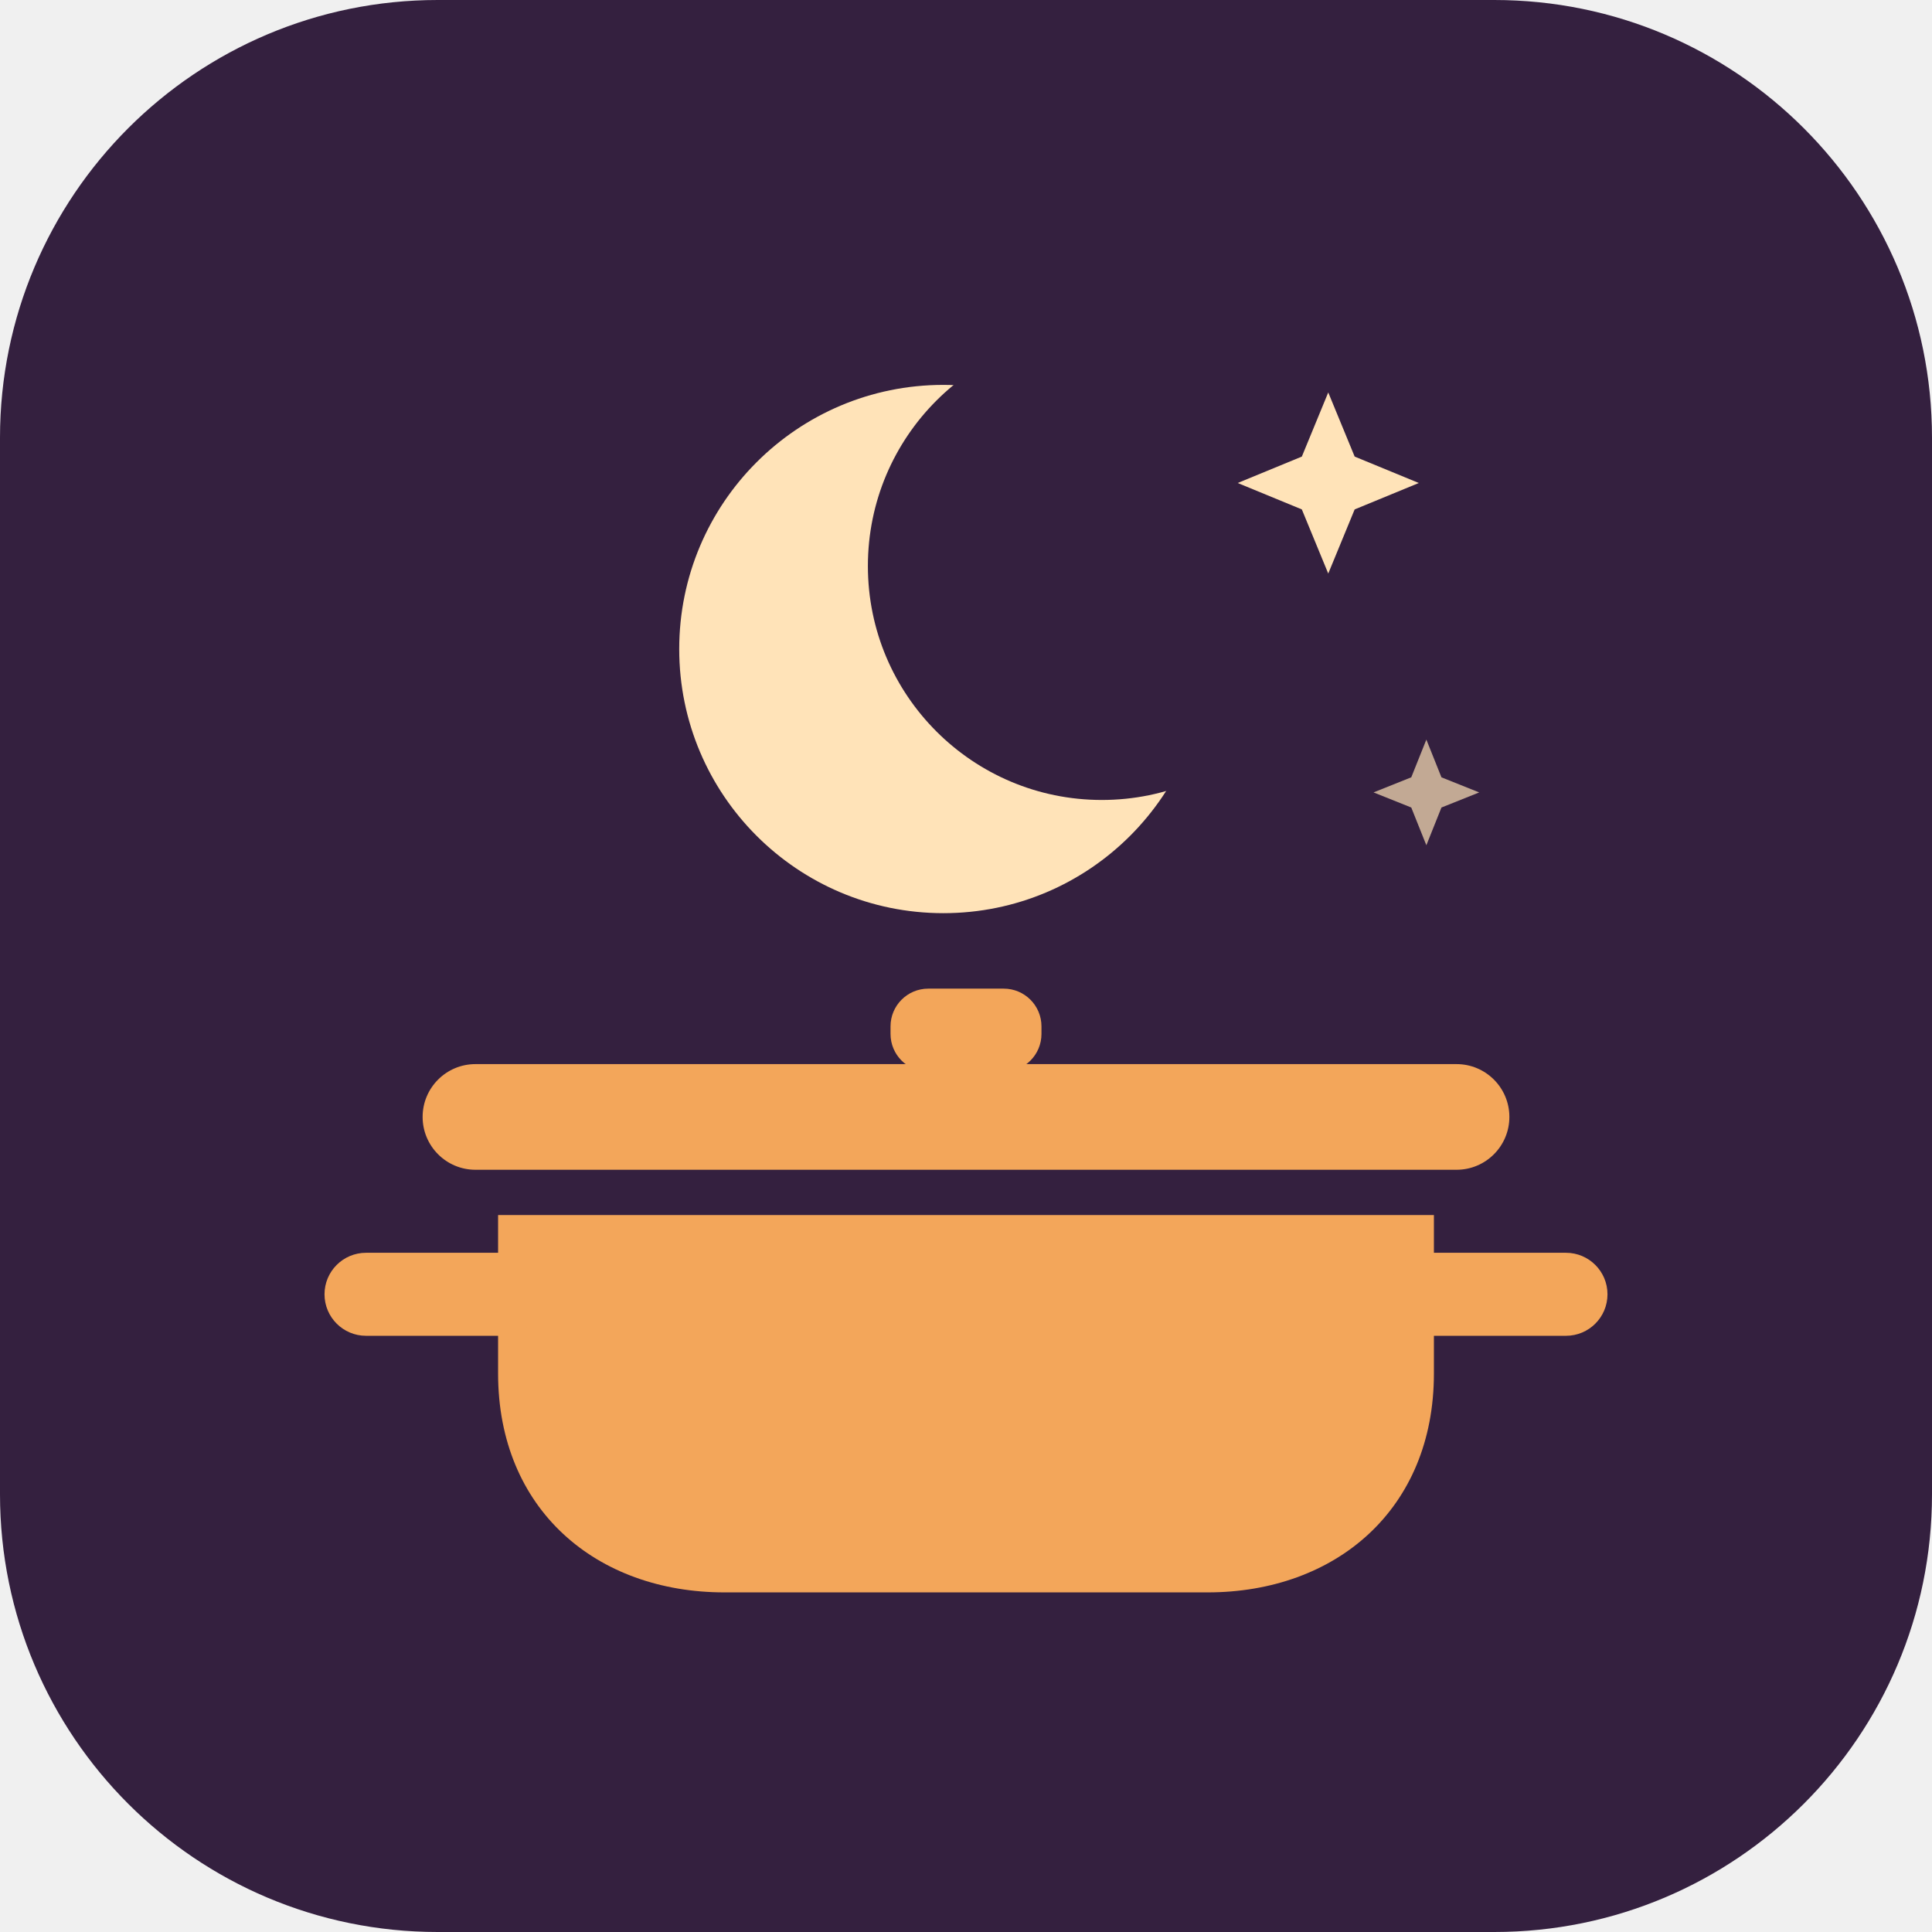
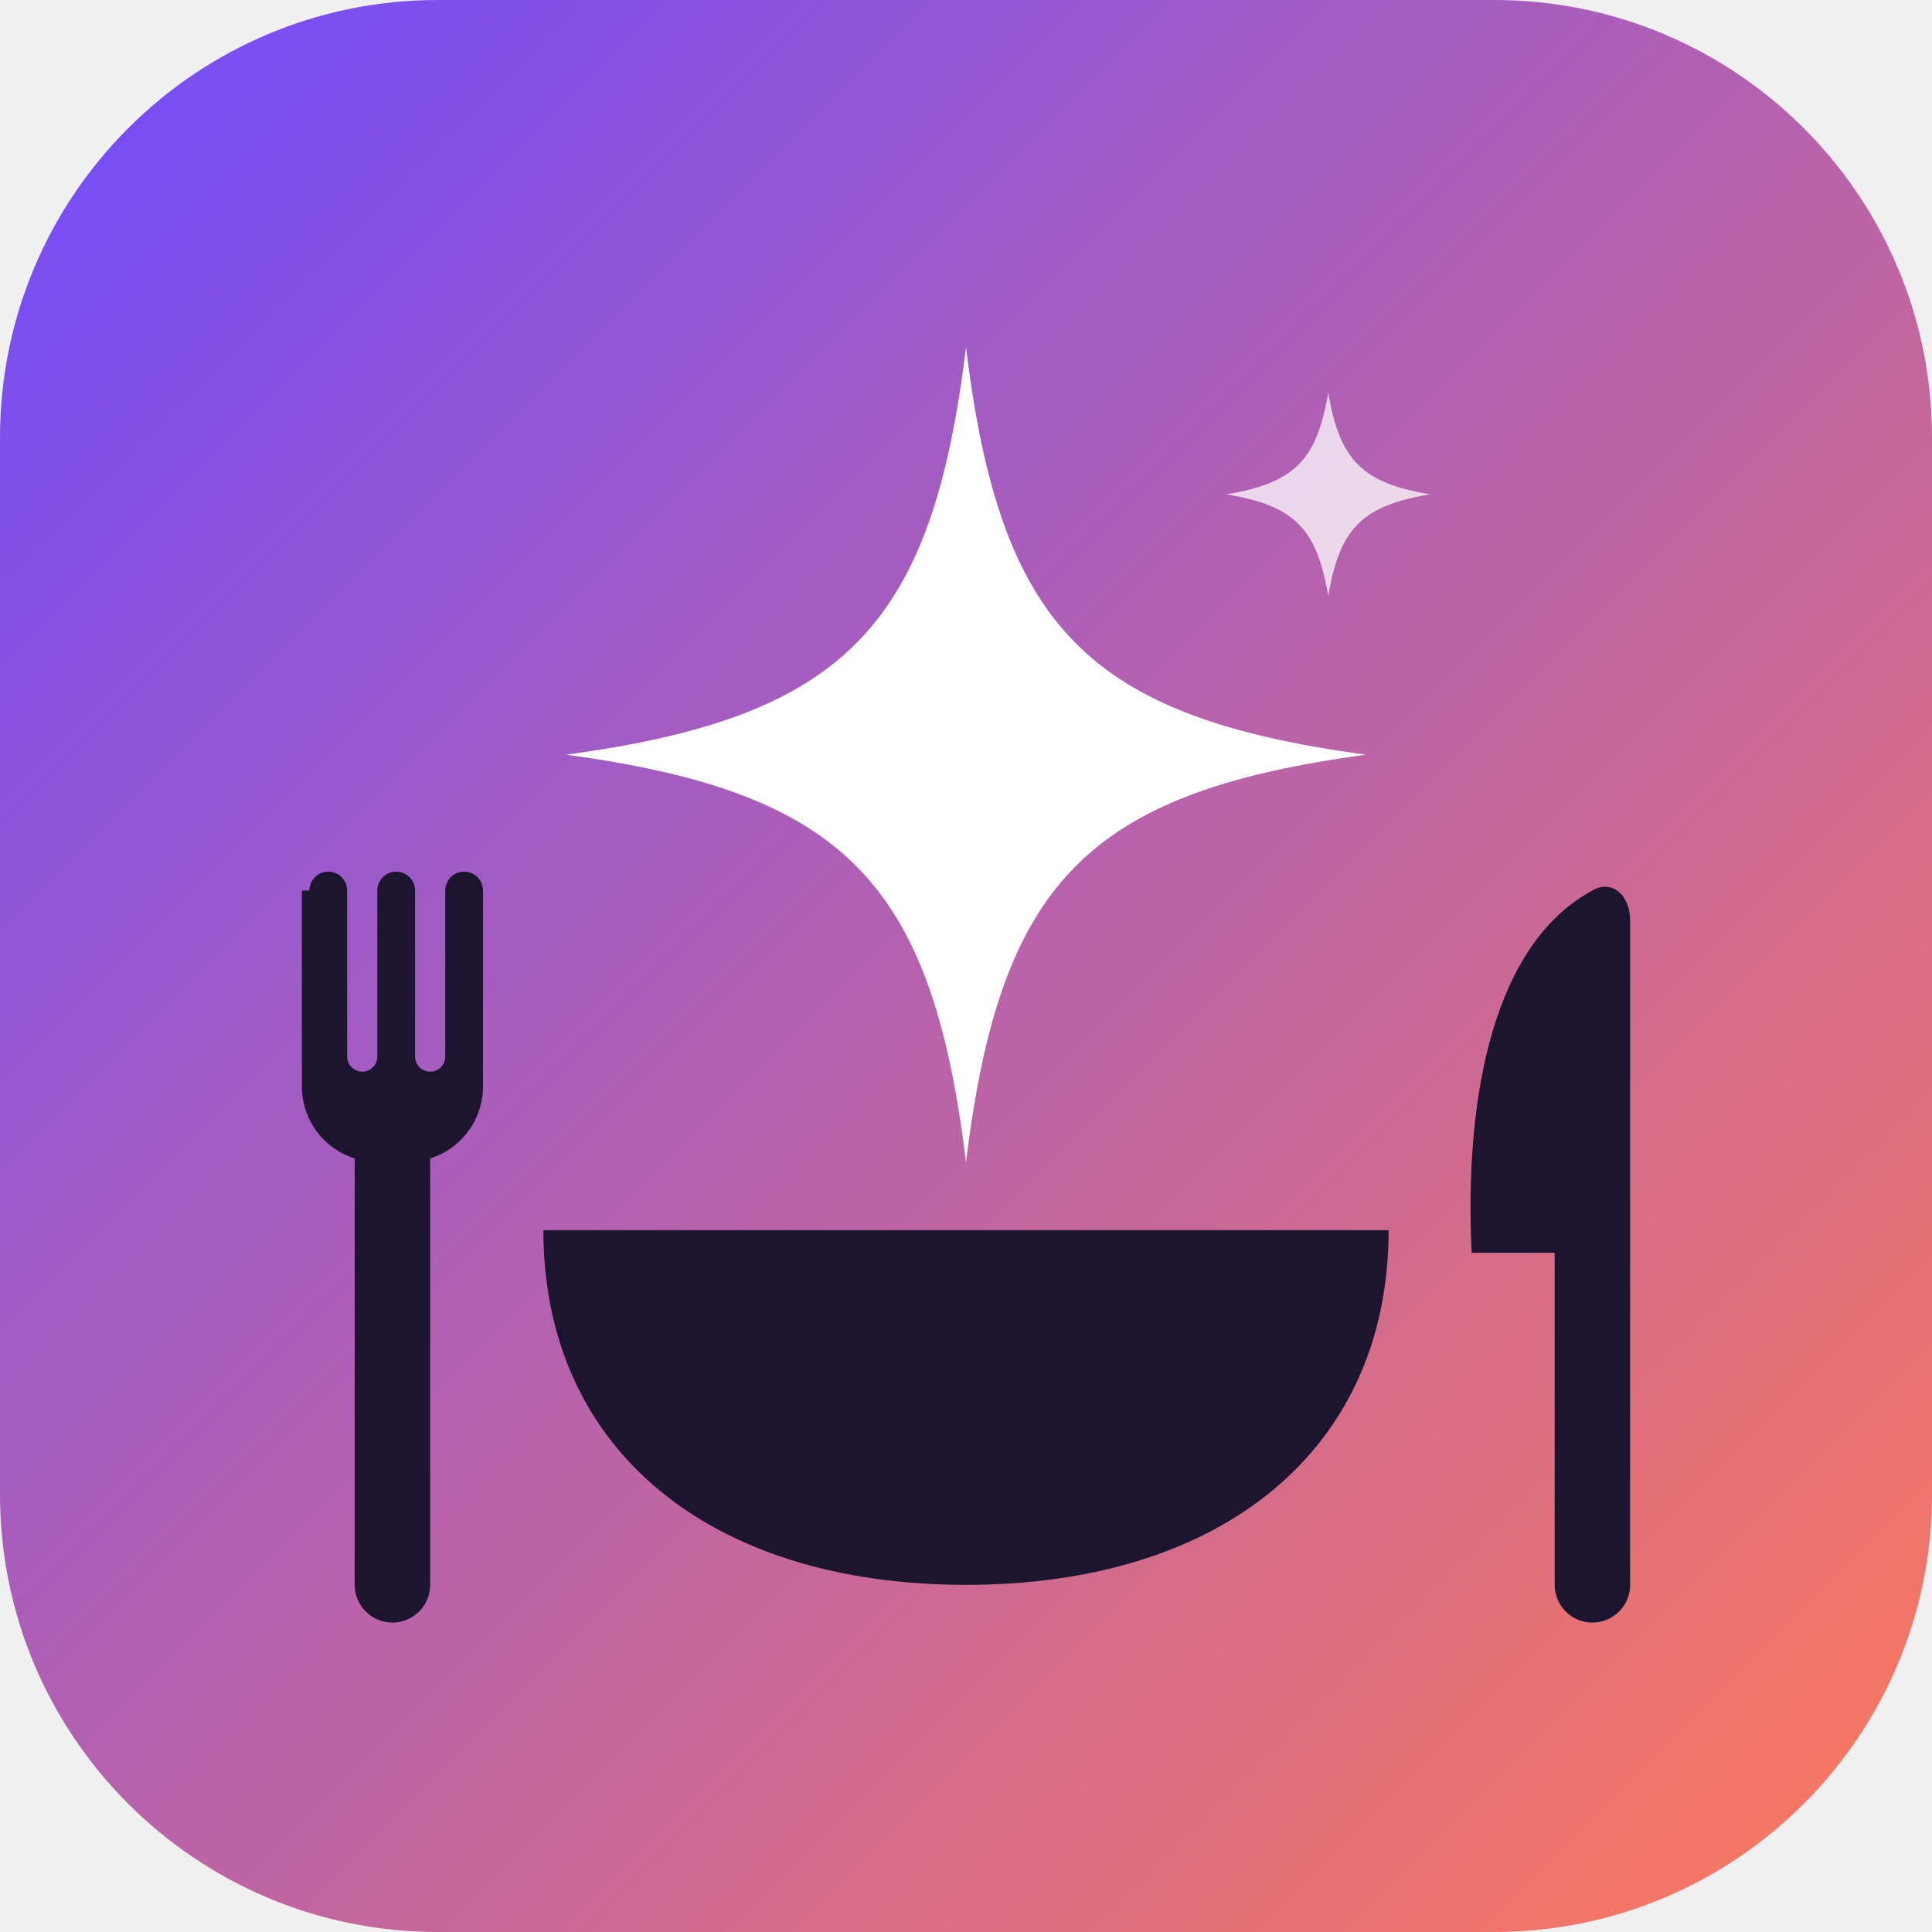
<svg xmlns="http://www.w3.org/2000/svg" viewBox="0 0 512 512">
  <defs>
-     <mask id="moon">
-       <rect width="512" height="512" fill="#fff" />
-       <circle cx="292" cy="150" r="62" fill="#000" />
-     </mask>
+     <linearGradient id="cg" x1="0" y1="0" x2="1" y2="1">
+       <stop offset="0" stop-color="#6E4AFF" />
+       <stop offset="1" stop-color="#FF7A59" />
+     </linearGradient>
  </defs>
-   <rect width="512" height="512" rx="116" fill="#34203F" />
-   <circle cx="250" cy="172" r="70" fill="#FFE3B8" mask="url(#moon)" />
-   <path d="M352 104 l7 17 17 7 -17 7 -7 17 -7 -17 -17 -7 17 -7 Z" fill="#FFE3B8" />
-   <path d="M378 196 l4 10 10 4 -10 4 -4 10 -4 -10 -10 -4 10 -4 Z" fill="#FFE3B8" opacity=".7" />
-   <path d="M112 296 a14 14 0 0 1 14 -14 H386 a14 14 0 0 1 0 28 H126 a14 14 0 0 1 -14 -14 Z" fill="#F3A65A" />
-   <path d="M132 322 H380 V364 C380 400 354 422 320 422 H192 C158 422 132 400 132 364 Z" fill="#F3A65A" />
-   <rect x="86" y="332" width="58" height="22" rx="11" fill="#F3A65A" />
-   <rect x="368" y="332" width="58" height="22" rx="11" fill="#F3A65A" />
-   <rect x="236" y="262" width="40" height="22" rx="10" fill="#F3A65A" />
+   <rect width="512" height="512" rx="116" fill="url(#cg)" />
+   <path d="M256 92 C 265 166, 288 190, 362 200 C 288 210, 265 234, 256 308 C 247 234, 224 210, 150 200 C 224 190, 247 166, 256 92 Z" fill="#FFFFFF" />
+   <path d="M352 104 C 355 122, 361 128, 379 131 C 361 134, 355 140, 352 158 C 349 140, 343 134, 325 131 C 343 128, 349 122, 352 104 Z" fill="#FFFFFF" opacity=".75" />
+   <path d="M144 326 H368 C368 384 324 420 256 420 S144 384 144 326 Z" fill="#1B1530" />
+   <g fill="#1B1530">
+     <path d="M80 236 v52 a20 20 0 0 0 14 19 v113 a10 10 0 0 0 20 0 V307 a20 20 0 0 0 14 -19 v-52 a5 5 0 0 0 -10 0 v44 a4 4 0 0 1 -8 0 v-44 a5 5 0 0 0 -10 0 v44 a4 4 0 0 1 -8 0 v-44 a5 5 0 0 0 -10 0 z" />
+     <path d="M422 236 c-26 14 -34 54 -32 96 h22 v88 a10 10 0 0 0 20 0 V244 c0 -7 -5 -11 -10 -8 z" />
+   </g>
</svg>
